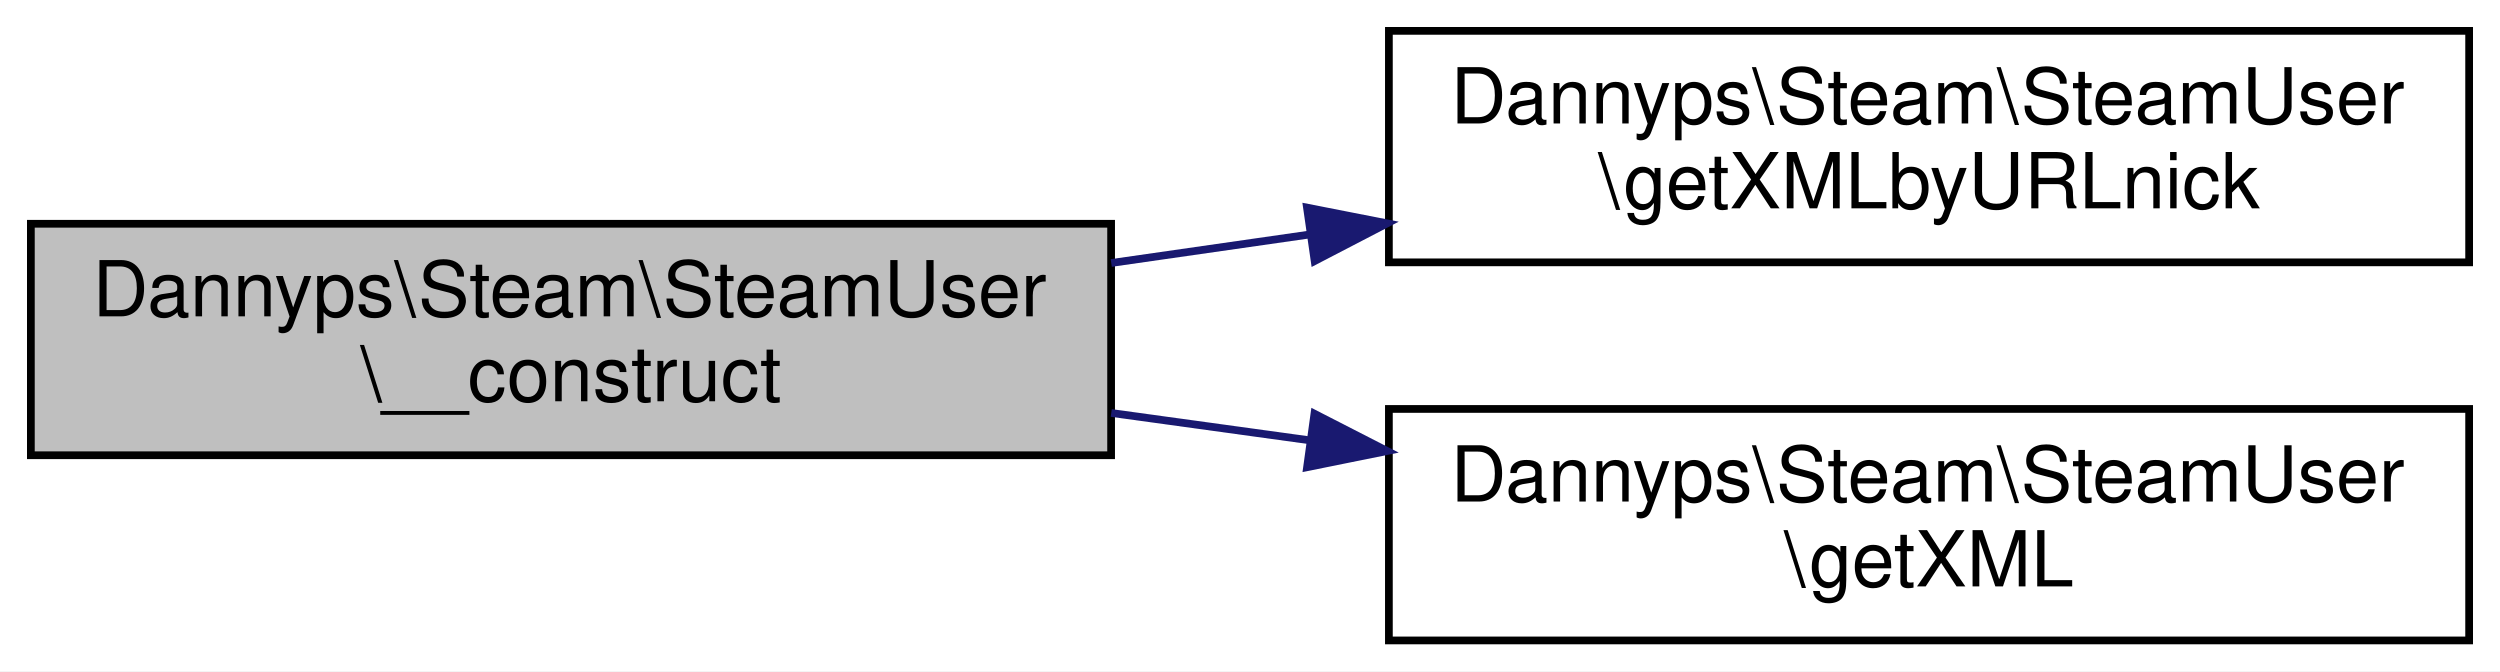
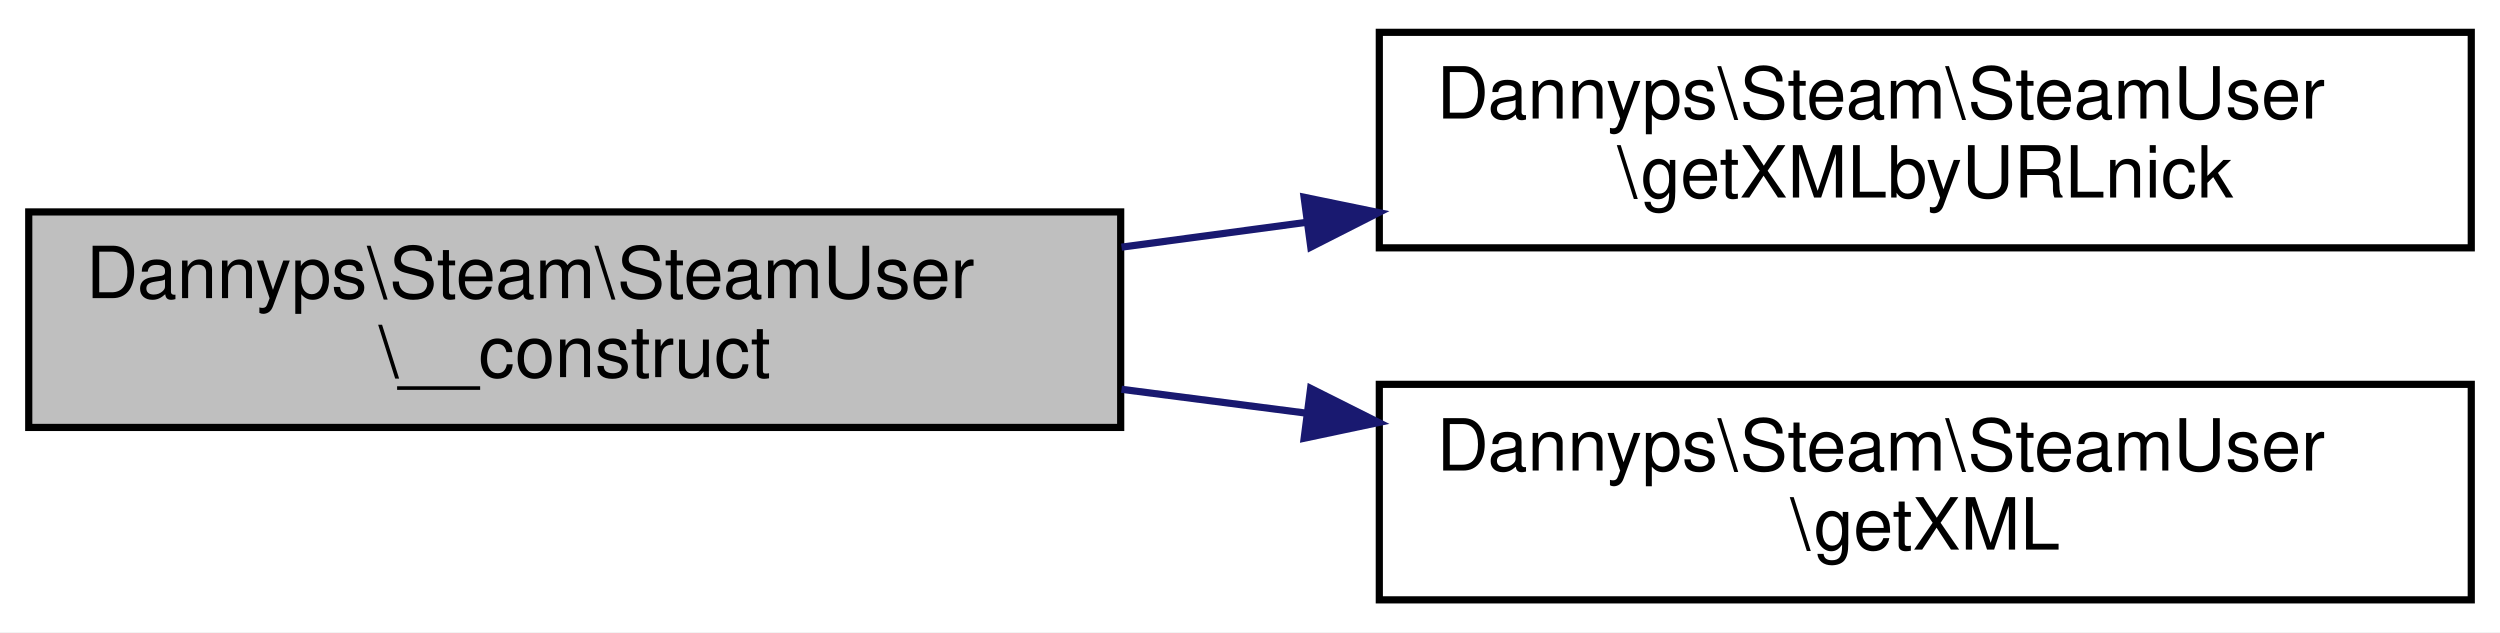
- <svg xmlns="http://www.w3.org/2000/svg" xmlns:xlink="http://www.w3.org/1999/xlink" width="324pt" height="87pt" viewBox="0.00 0.00 324.00 87.00">
-   <g id="graph0" class="graph" transform="scale(1 1) rotate(0) translate(4 83)">
-     <polygon fill="white" stroke="none" points="-4,4 -4,-83 320,-83 320,4 -4,4" />
+ <svg xmlns="http://www.w3.org/2000/svg" xmlns:xlink="http://www.w3.org/1999/xlink" width="348pt" height="88pt" viewBox="0.00 0.00 348.00 88.00">
+   <g id="graph0" class="graph" transform="scale(1 1) rotate(0) translate(4 84)">
+     <polygon fill="white" stroke="none" points="-4,4 -4,-84 344,-84 344,4 -4,4" />
    <g id="node1" class="node">
-       <polygon fill="#bfbfbf" stroke="black" points="0,-24 0,-54 140,-54 140,-24 0,-24" />
-       <text text-anchor="start" x="8" y="-42" font-family="Helvetica,sans-Serif" font-size="10.00">Dannyps\Steam\SteamUser</text>
-       <text text-anchor="middle" x="70" y="-31" font-family="Helvetica,sans-Serif" font-size="10.00">\__construct</text>
+       <polygon fill="#bfbfbf" stroke="black" points="0,-24.5 0,-54.5 152,-54.5 152,-24.5 0,-24.5" />
+       <text text-anchor="start" x="8" y="-42.5" font-family="Helvetica,sans-Serif" font-size="10.00">Dannyps\Steam\SteamUser</text>
+       <text text-anchor="middle" x="76" y="-31.5" font-family="Helvetica,sans-Serif" font-size="10.00">\__construct</text>
    </g>
    <g id="node2" class="node">
      <g id="a_node2">
        <a xlink:href="classDannyps_1_1Steam_1_1SteamUser.html#a5ac9e84e85ac83d52ce75f83f65fd9f4" target="_top" xlink:title="get the XML content from the steam Servers, if we don't have it already, but do it using the user's c...">
-           <polygon fill="white" stroke="black" points="176,-49 176,-79 316,-79 316,-49 176,-49" />
-           <text text-anchor="start" x="184" y="-67" font-family="Helvetica,sans-Serif" font-size="10.00">Dannyps\Steam\SteamUser</text>
-           <text text-anchor="middle" x="246" y="-56" font-family="Helvetica,sans-Serif" font-size="10.00">\getXMLbyURLnick</text>
+           <polygon fill="white" stroke="black" points="188,-49.5 188,-79.5 340,-79.5 340,-49.5 188,-49.5" />
+           <text text-anchor="start" x="196" y="-67.5" font-family="Helvetica,sans-Serif" font-size="10.00">Dannyps\Steam\SteamUser</text>
+           <text text-anchor="middle" x="264" y="-56.5" font-family="Helvetica,sans-Serif" font-size="10.00">\getXMLbyURLnick</text>
        </a>
      </g>
    </g>
    <g id="edge1" class="edge">
-       <path fill="none" stroke="midnightblue" d="M140.019,-48.917C148.476,-50.132 157.169,-51.381 165.761,-52.615" />
-       <polygon fill="midnightblue" stroke="midnightblue" points="165.383,-56.097 175.779,-54.054 166.379,-49.168 165.383,-56.097" />
+       <path fill="none" stroke="midnightblue" d="M152.117,-49.596C160.596,-50.736 169.281,-51.903 177.875,-53.059" />
+       <polygon fill="midnightblue" stroke="midnightblue" points="177.528,-56.543 187.905,-54.407 178.46,-49.606 177.528,-56.543" />
    </g>
    <g id="node3" class="node">
      <g id="a_node3">
        <a xlink:href="classDannyps_1_1Steam_1_1SteamUser.html#ae44cbadcf08a354d1571c3d04f135fa3" target="_top" xlink:title="get the XML content from the steam Servers, if we don't have it already. ">
-           <polygon fill="white" stroke="black" points="176,-0 176,-30 316,-30 316,-0 176,-0" />
-           <text text-anchor="start" x="184" y="-18" font-family="Helvetica,sans-Serif" font-size="10.00">Dannyps\Steam\SteamUser</text>
-           <text text-anchor="middle" x="246" y="-7" font-family="Helvetica,sans-Serif" font-size="10.00">\getXML</text>
+           <polygon fill="white" stroke="black" points="188,-0.5 188,-30.5 340,-30.5 340,-0.5 188,-0.5" />
+           <text text-anchor="start" x="196" y="-18.5" font-family="Helvetica,sans-Serif" font-size="10.00">Dannyps\Steam\SteamUser</text>
+           <text text-anchor="middle" x="264" y="-7.5" font-family="Helvetica,sans-Serif" font-size="10.00">\getXML</text>
        </a>
      </g>
    </g>
    <g id="edge2" class="edge">
-       <path fill="none" stroke="midnightblue" d="M140.019,-29.48C148.476,-28.314 157.169,-27.115 165.761,-25.93" />
-       <polygon fill="midnightblue" stroke="midnightblue" points="166.352,-29.381 175.779,-24.548 165.395,-22.447 166.352,-29.381" />
+       <path fill="none" stroke="midnightblue" d="M152.117,-29.808C160.596,-28.713 169.281,-27.593 177.875,-26.484" />
+       <polygon fill="midnightblue" stroke="midnightblue" points="178.435,-29.941 187.905,-25.19 177.539,-22.998 178.435,-29.941" />
    </g>
  </g>
</svg>
